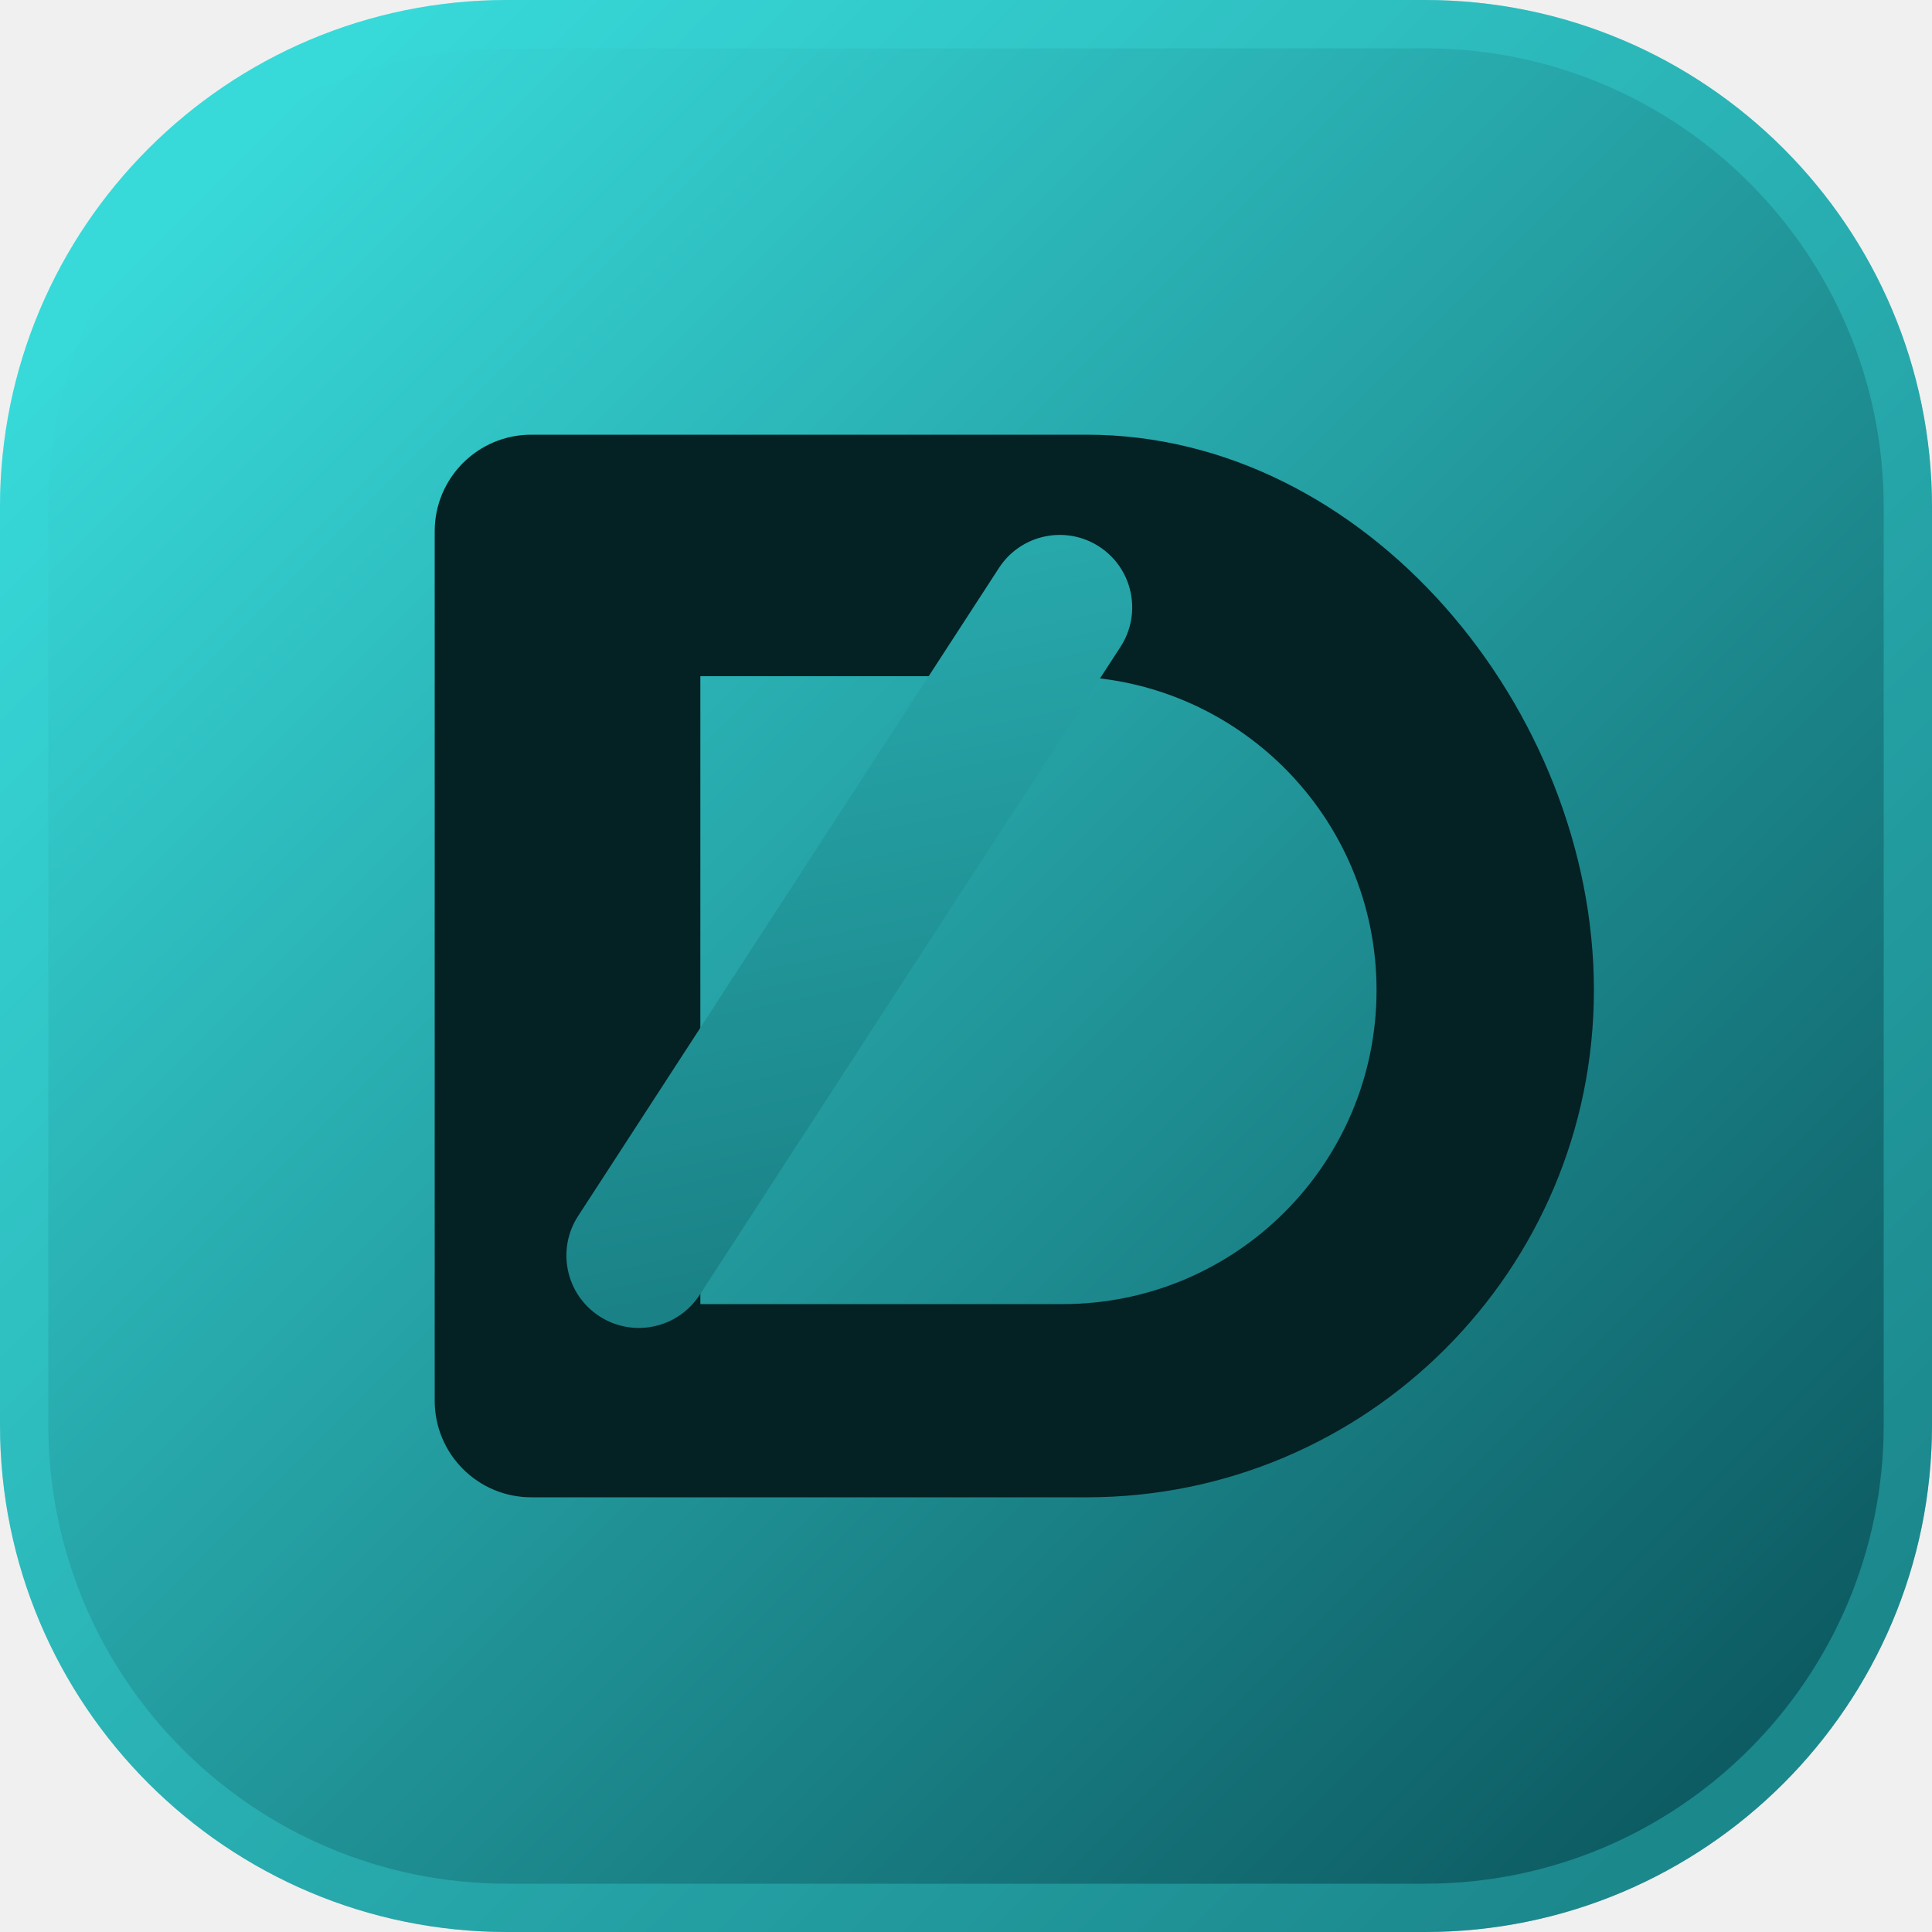
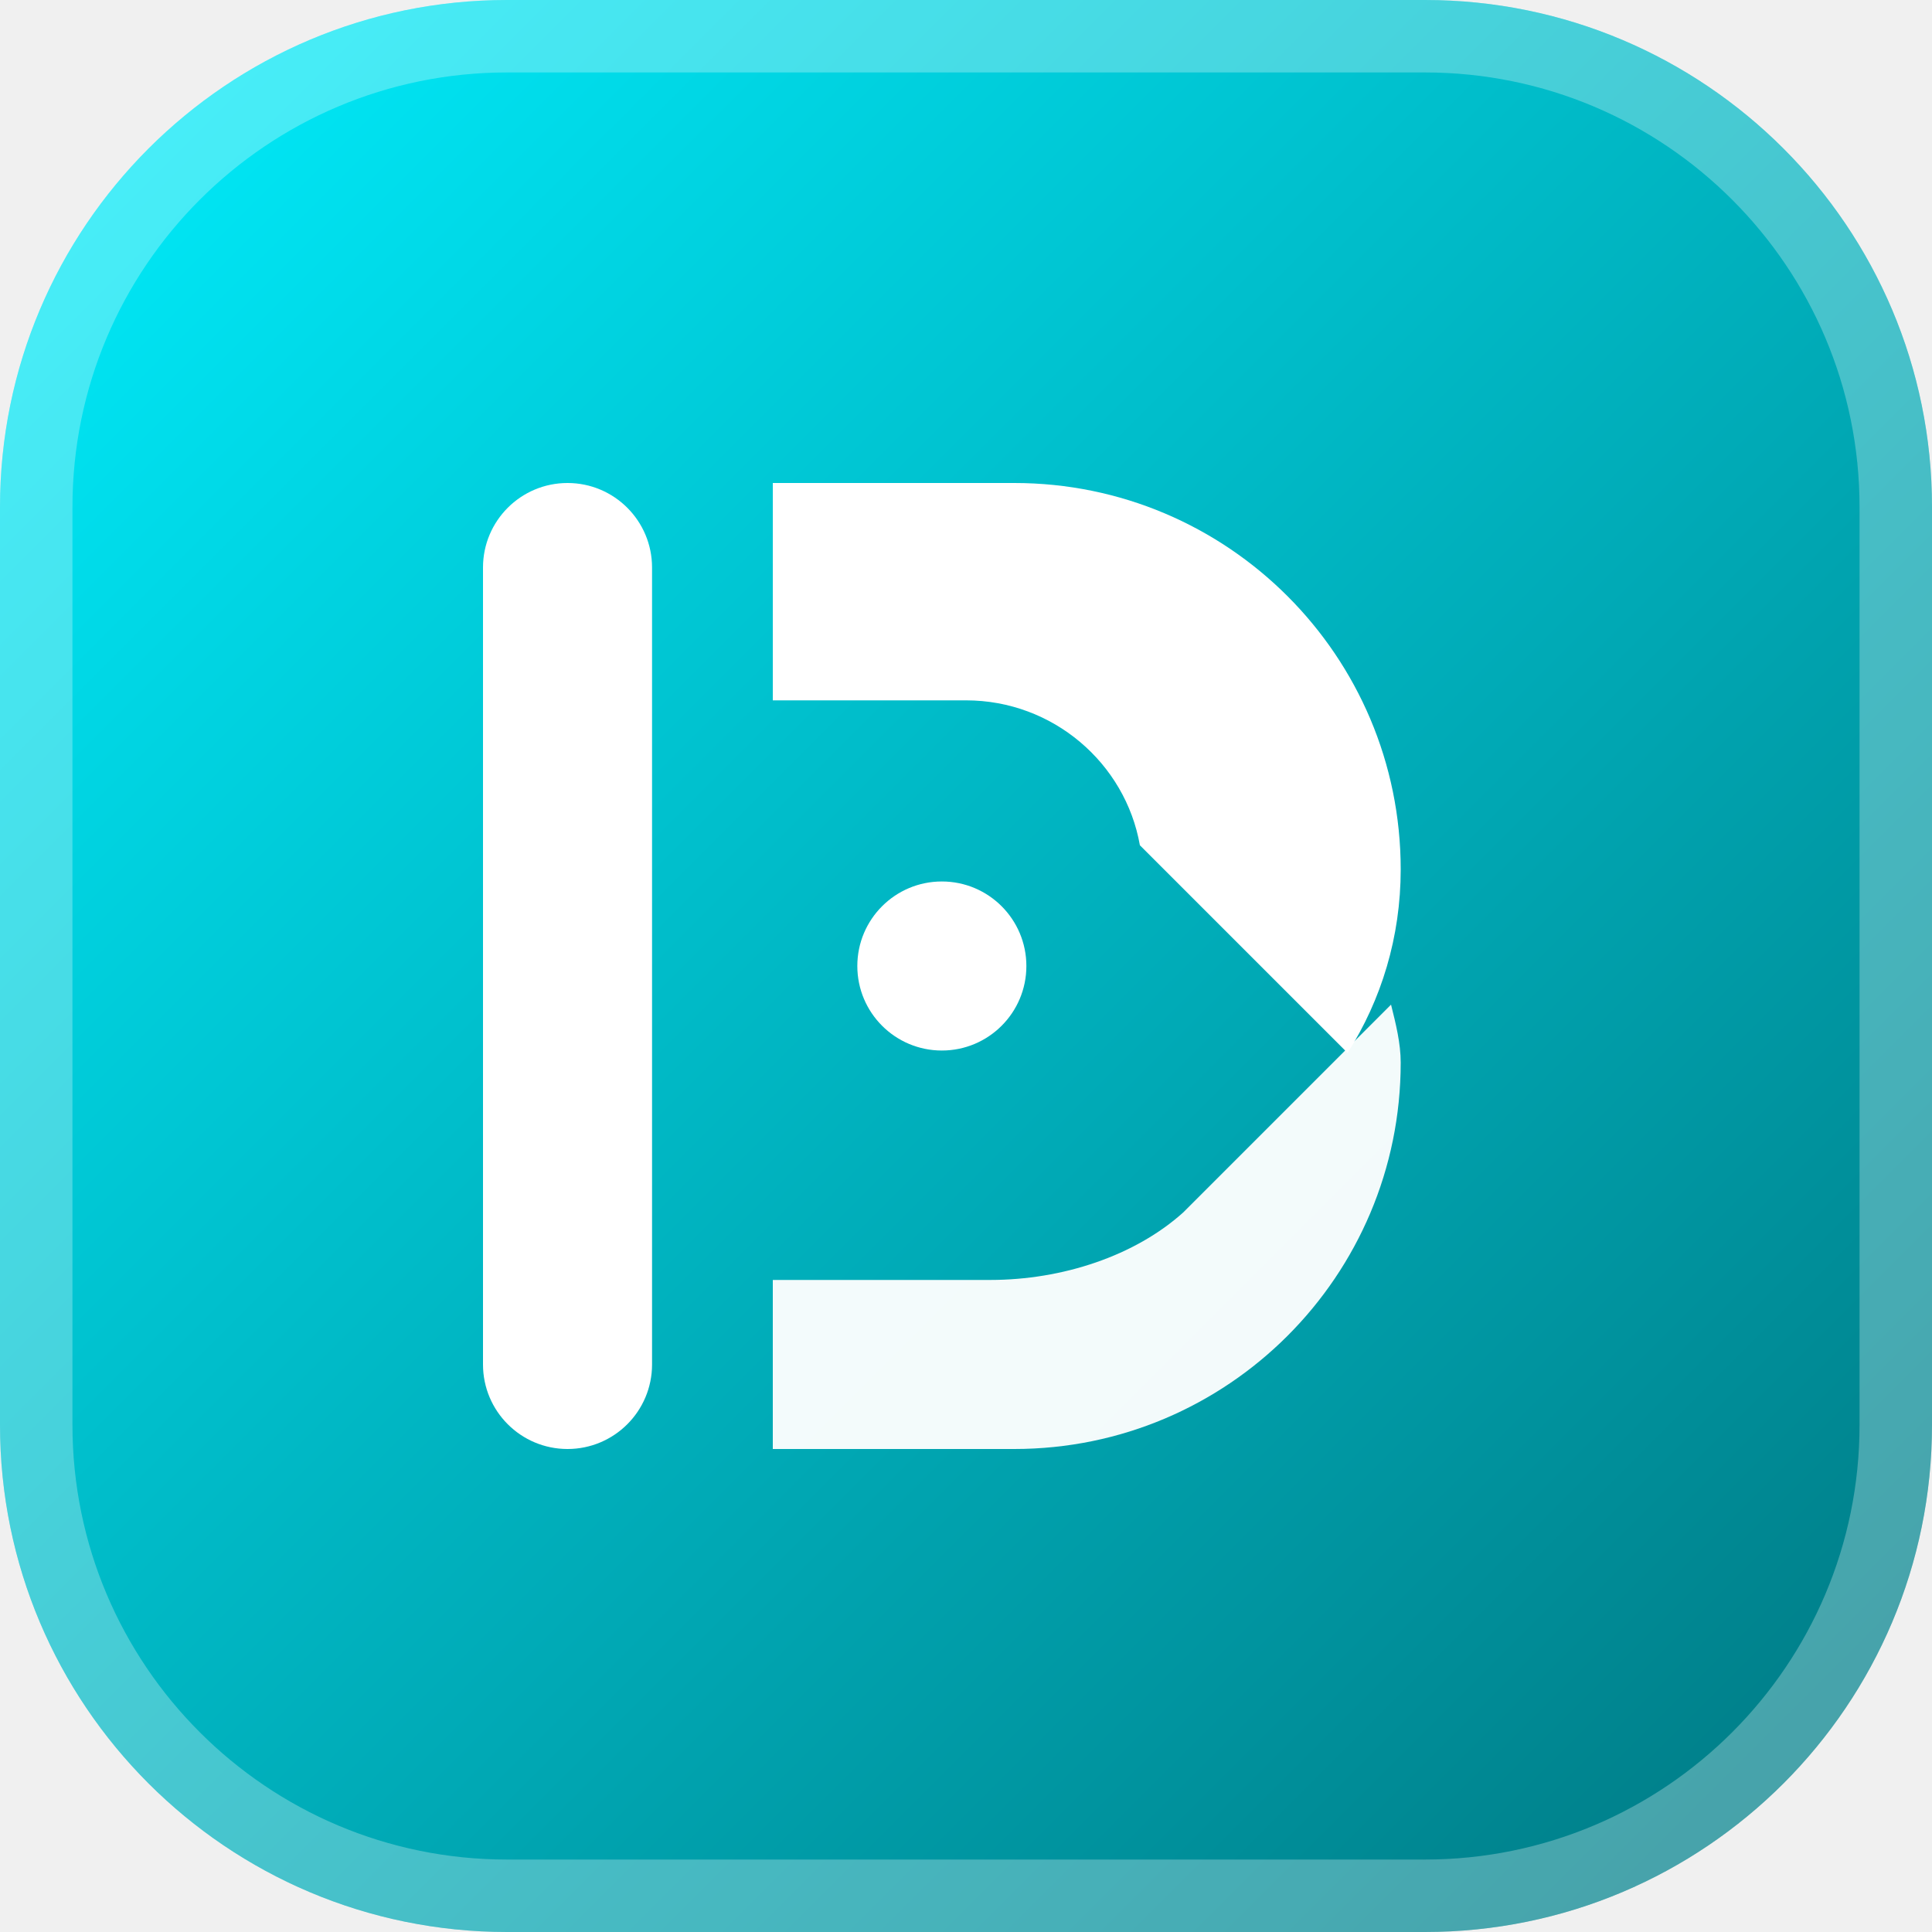
- <svg xmlns="http://www.w3.org/2000/svg" width="32" height="32" viewBox="0 0 40 40" fill="none">
+ <svg xmlns="http://www.w3.org/2000/svg" width="40" height="40" viewBox="0 0 40 40" fill="none">
  <defs>
-     <linearGradient id="monolith-grad" x1="4" y1="4" x2="36" y2="36" gradientUnits="userSpaceOnUse">
-       <stop offset="0%" stop-color="#38d9d9" />
-       <stop offset="100%" stop-color="#0d5c63" />
+     <linearGradient id="monolith-grad" x1="0" y1="0" x2="40" y2="40" gradientUnits="userSpaceOnUse">
+       <stop offset="0%" stop-color="#00F0FF" />
+       <stop offset="100%" stop-color="#00757F" />
    </linearGradient>
  </defs>
  <rect width="40" height="40" rx="10.5" fill="url(#monolith-grad)" />
-   <rect x="0.5" y="0.5" width="39" height="39" rx="10" stroke="#38d9d9" stroke-opacity="0.35" />
-   <path fill-rule="evenodd" clip-rule="evenodd" d="M11 9C9.895 9 9 9.895 9 11V29C9 30.105 9.895 31 11 31H22.5C28.299 31 33 26.299 33 20.5C33 14.701 28.299 9 22.5 9H11ZM14.5 14H22C25.59 14 28.5 16.91 28.5 20.5C28.5 24.09 25.59 27 22 27H14.5V14Z" fill="#042124" />
-   <rect x="21.5" y="10.5" width="3" height="19" rx="1.5" transform="rotate(33 21.5 10.5)" fill="url(#monolith-grad)" />
+   <rect x="0.75" y="0.75" width="38.5" height="38.5" rx="9.75" stroke="#FFFFFF" stroke-opacity="0.28" stroke-width="1.5" />
+   <g transform="translate(8, 8)">
+     <rect x="2" y="2" width="3.5" height="20" rx="1.75" fill="#FFFFFF" />
+     <path d="M8 2H13C17.418 2 21 5.582 21 10C21 11.4 20.6 12.7 19.9 13.8L15.6 9.5C15.3 7.8 13.8 6.5 12 6.5H8V2Z" fill="#FFFFFF" />
+     <path d="M8 22H13C17.418 22 21 18.418 21 14C21 13.6 20.9 13.2 20.8 12.8L16.5 17.1C15.5 18 14 18.5 12.5 18.5H8V22Z" fill="#FFFFFF" opacity="0.95" />
+     <circle cx="11.5" cy="12" r="1.75" fill="#FFFFFF" />
+   </g>
</svg>
